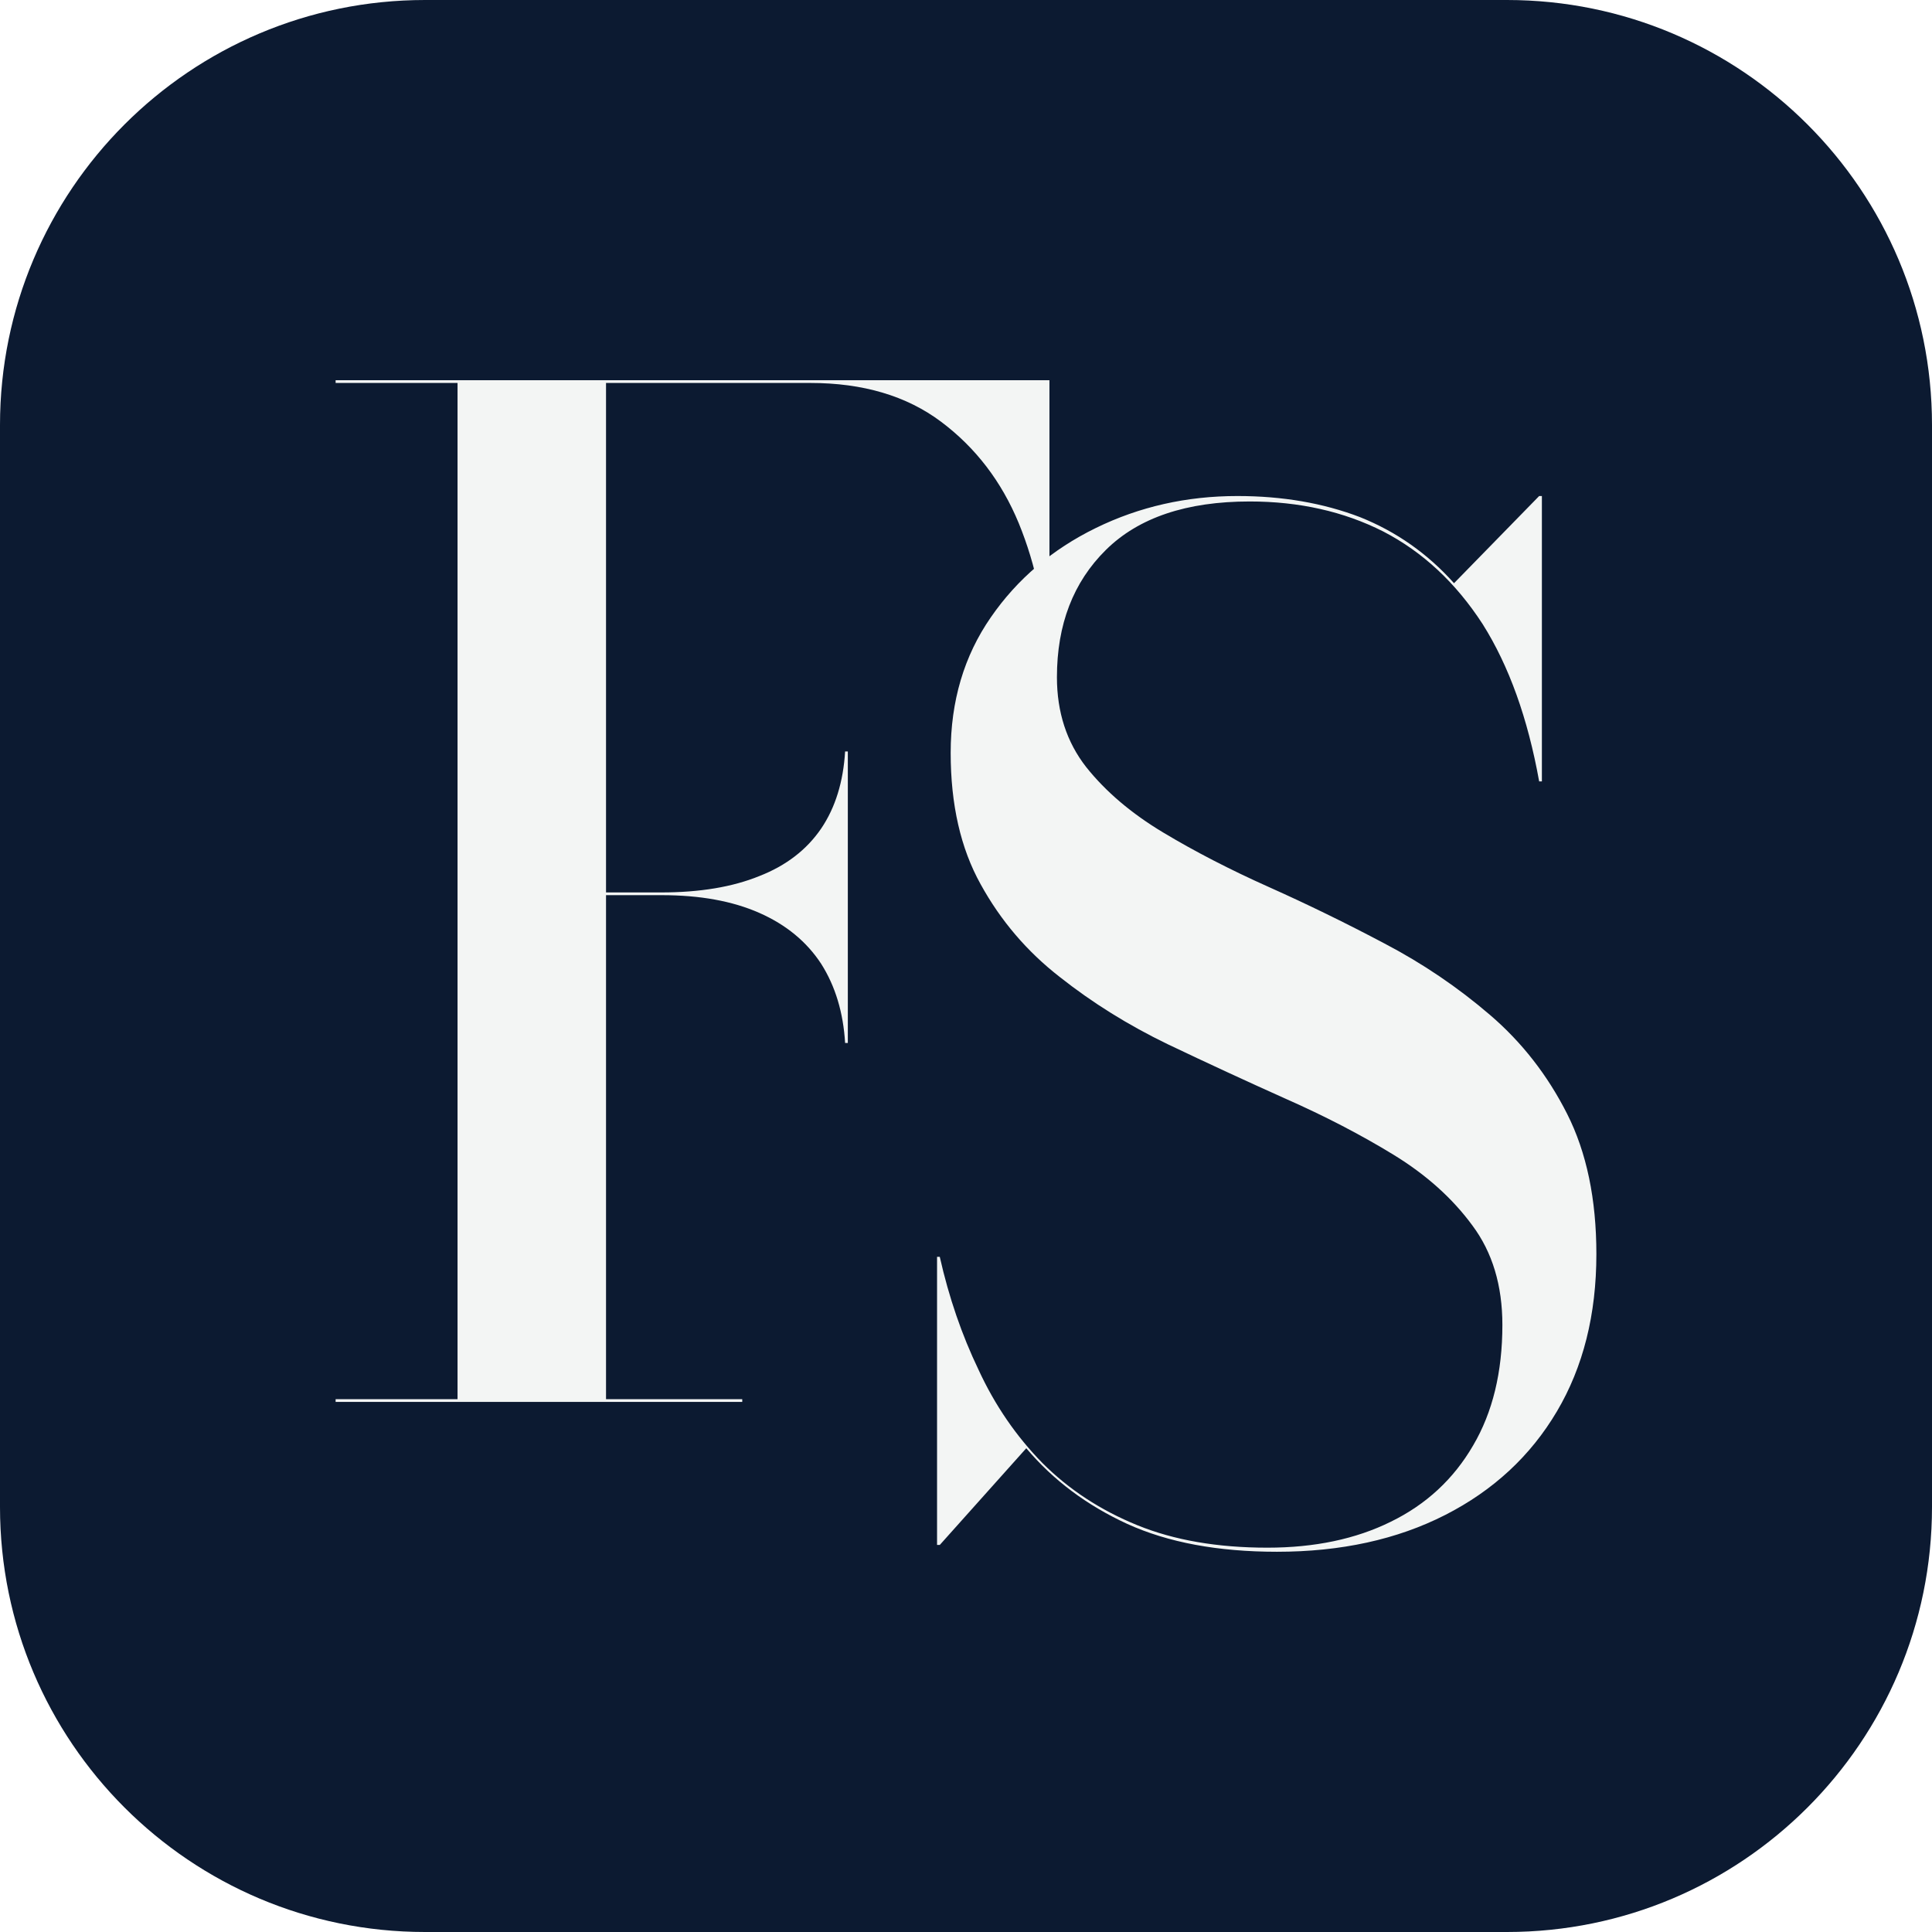
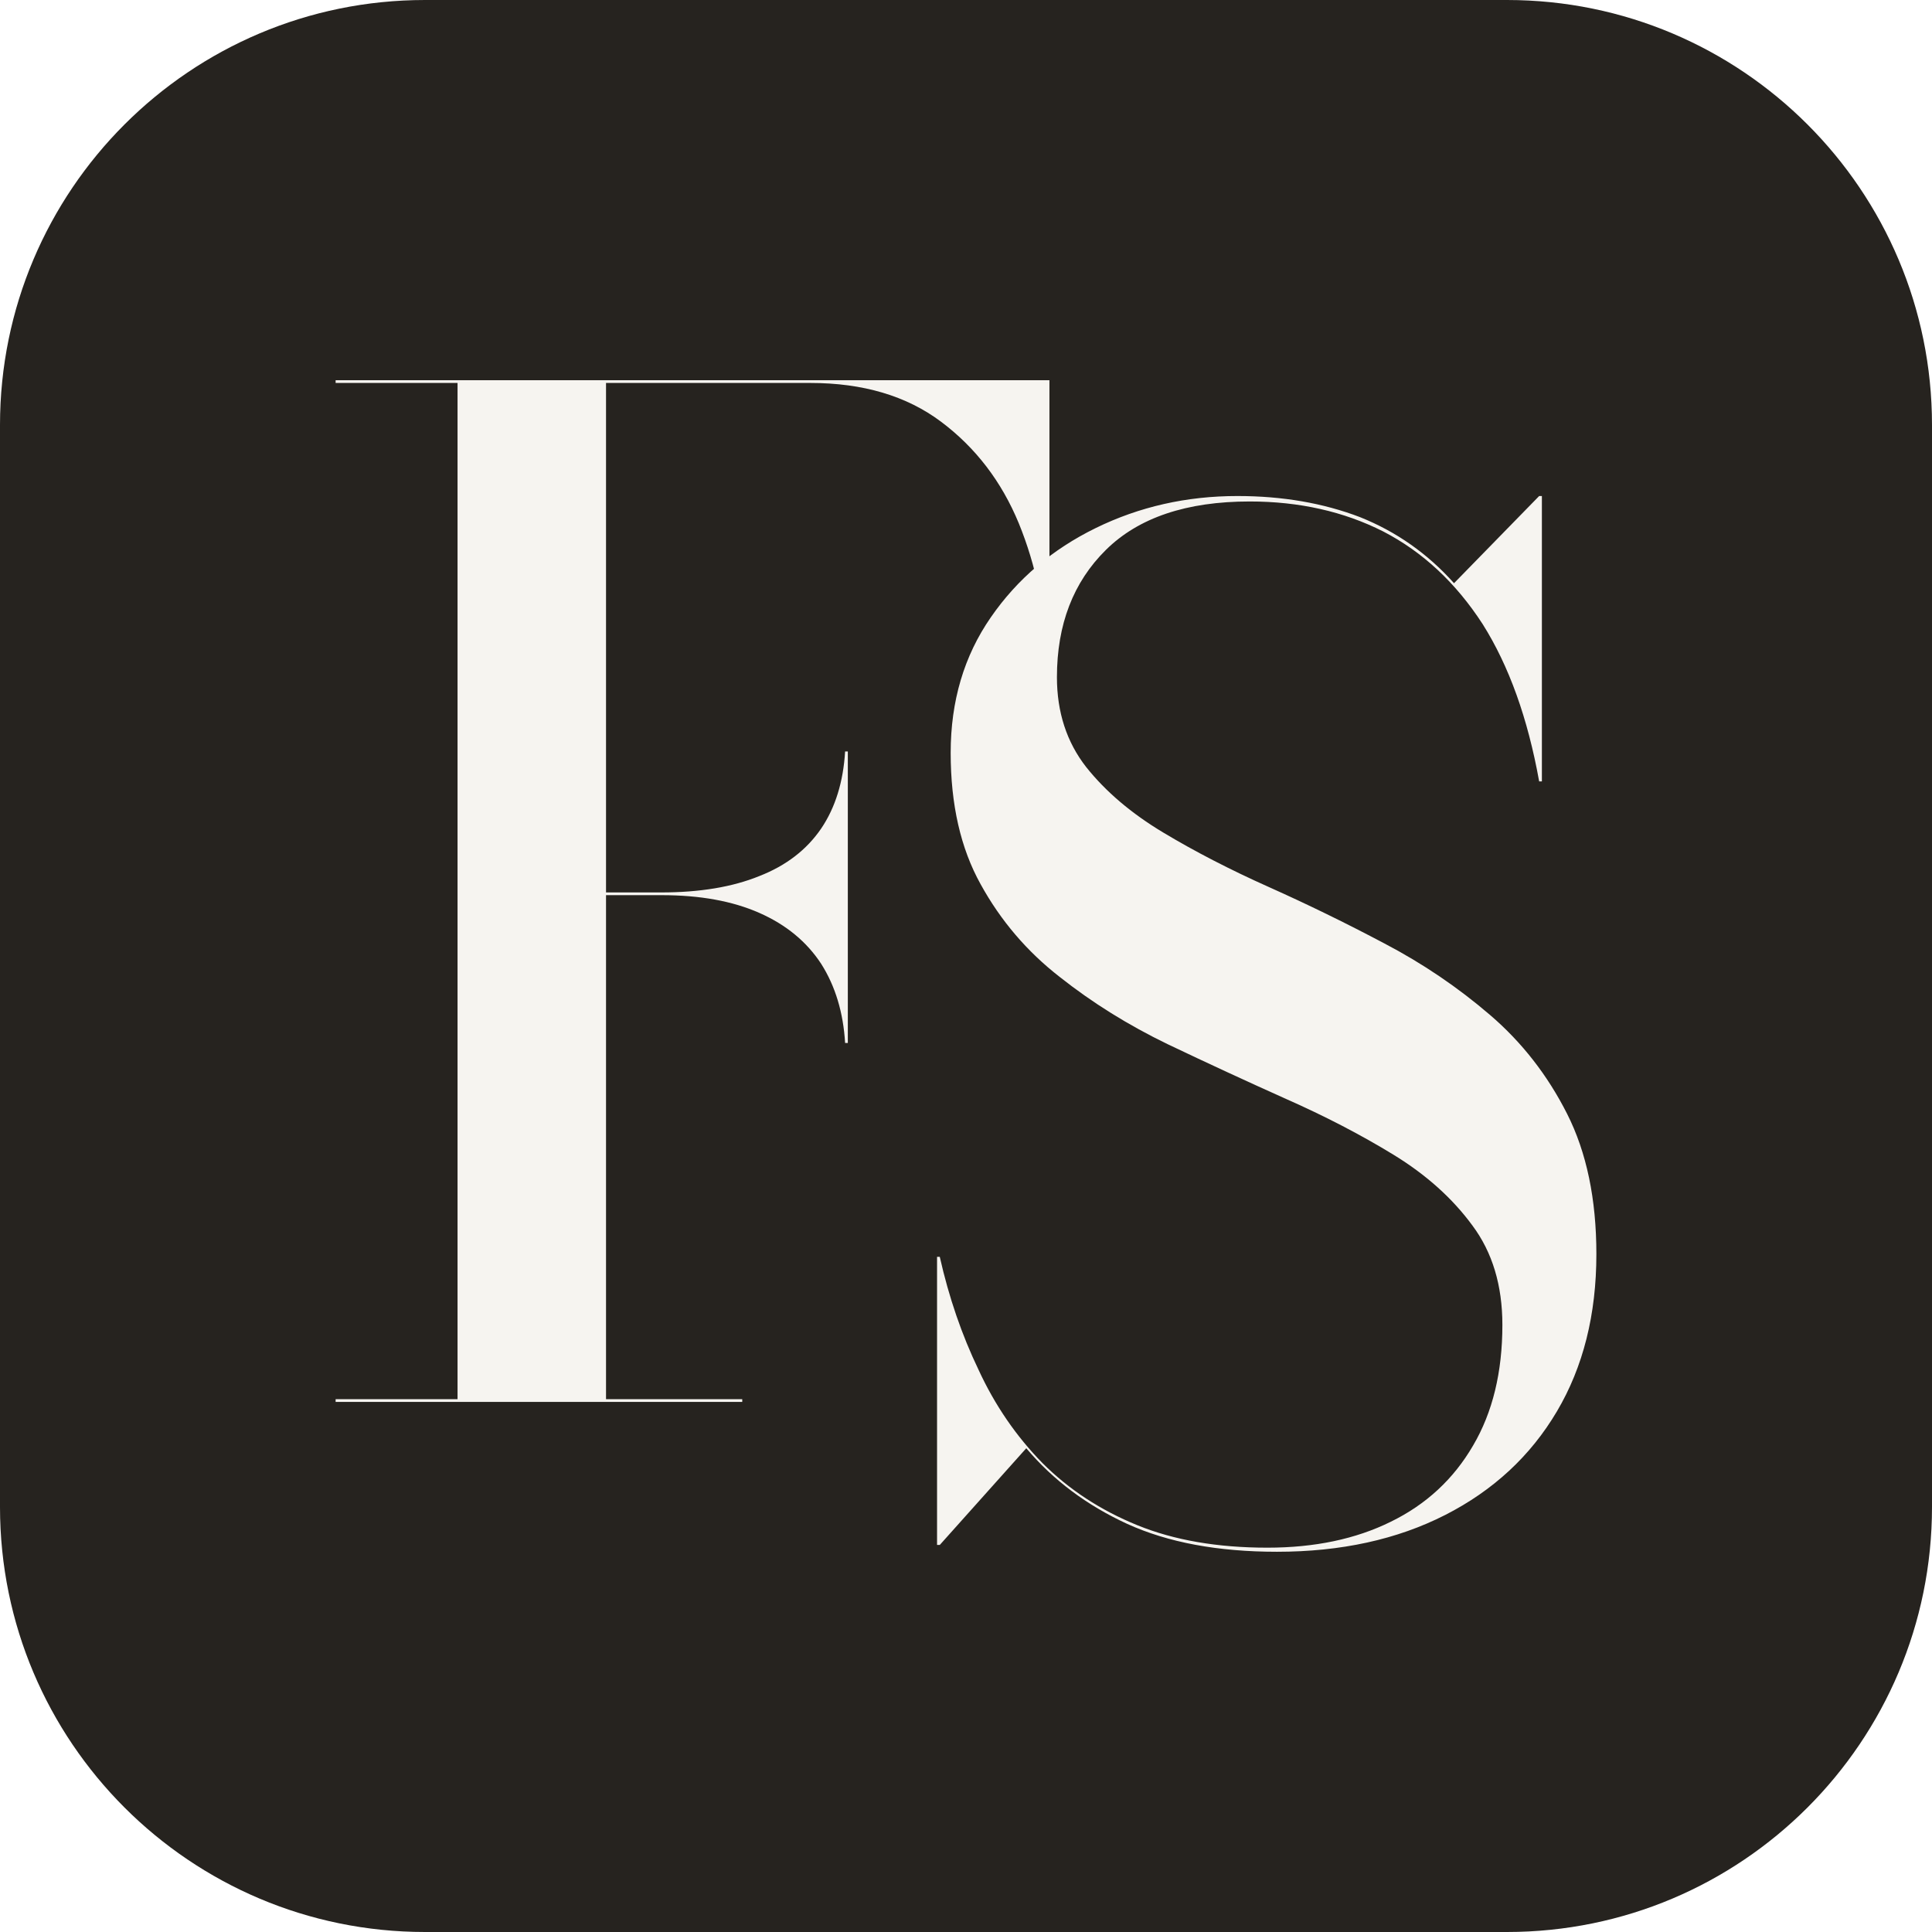
<svg xmlns="http://www.w3.org/2000/svg" viewBox="-456.75 -1058.25 2836.5 2836.5">
-   <rect x="-456.75" y="-1058.25" width="2836.5" height="2836.5" rx="624.03" fill="#0c1a31" />
-   <path fill="#f3f5f4" d="M784 473Q780 406 749 357Q717 308 658 282Q599 256 515 256H384V252H514Q599 252 658 228Q717 205 749 158Q780 112 784 45H788V473ZM1084 -500V-90H1080Q1077 -197 1039 -290Q1001 -382 925 -439Q849 -496 733 -496H433V996H633V1000H36V996H215V-496H36V-500Z M1418 1220Q1288 1220 1198 1179Q1109 1138 1050 1068L923 1210H919V787H923Q943 876 980 953Q1016 1031 1074 1090Q1132 1148 1213 1181Q1294 1214 1404 1214Q1508 1214 1585 1176Q1663 1138 1706 1064Q1749 991 1749 887Q1749 800 1705 741Q1661 681 1589 637Q1517 593 1431 555Q1344 516 1258 475Q1171 433 1099 376Q1027 320 983 240Q939 161 939 47Q939 -67 998 -152Q1056 -236 1152 -283Q1248 -330 1360 -330Q1459 -330 1540 -299Q1620 -267 1678 -202L1803 -330H1807V89H1803Q1778 -50 1720 -142Q1661 -233 1574 -278Q1487 -322 1378 -322Q1239 -322 1167 -251Q1095 -180 1095 -64Q1095 13 1138 68Q1181 122 1251 164Q1321 206 1406 244Q1491 282 1576 327Q1660 371 1731 432Q1801 492 1844 577Q1887 662 1887 783Q1887 916 1829 1014Q1771 1112 1665 1166Q1559 1220 1418 1220Z" />
+   <rect x="-456.75" y="-1058.25" width="2836.5" height="2836.5" rx="624.03" fill="#26231f" />
+   <path fill="#f6f4f0" d="M784 473Q780 406 749 357Q717 308 658 282Q599 256 515 256H384V252H514Q599 252 658 228Q717 205 749 158Q780 112 784 45H788V473ZM1084 -500V-90H1080Q1077 -197 1039 -290Q1001 -382 925 -439Q849 -496 733 -496H433V996H633V1000H36V996H215V-496H36V-500Z M1418 1220Q1288 1220 1198 1179Q1109 1138 1050 1068L923 1210H919V787H923Q943 876 980 953Q1016 1031 1074 1090Q1132 1148 1213 1181Q1294 1214 1404 1214Q1508 1214 1585 1176Q1663 1138 1706 1064Q1749 991 1749 887Q1749 800 1705 741Q1661 681 1589 637Q1517 593 1431 555Q1344 516 1258 475Q1171 433 1099 376Q1027 320 983 240Q939 161 939 47Q939 -67 998 -152Q1056 -236 1152 -283Q1248 -330 1360 -330Q1459 -330 1540 -299Q1620 -267 1678 -202L1803 -330H1807V89H1803Q1778 -50 1720 -142Q1661 -233 1574 -278Q1487 -322 1378 -322Q1239 -322 1167 -251Q1095 -180 1095 -64Q1095 13 1138 68Q1181 122 1251 164Q1321 206 1406 244Q1491 282 1576 327Q1660 371 1731 432Q1801 492 1844 577Q1887 662 1887 783Q1887 916 1829 1014Q1771 1112 1665 1166Q1559 1220 1418 1220Z" />
</svg>
